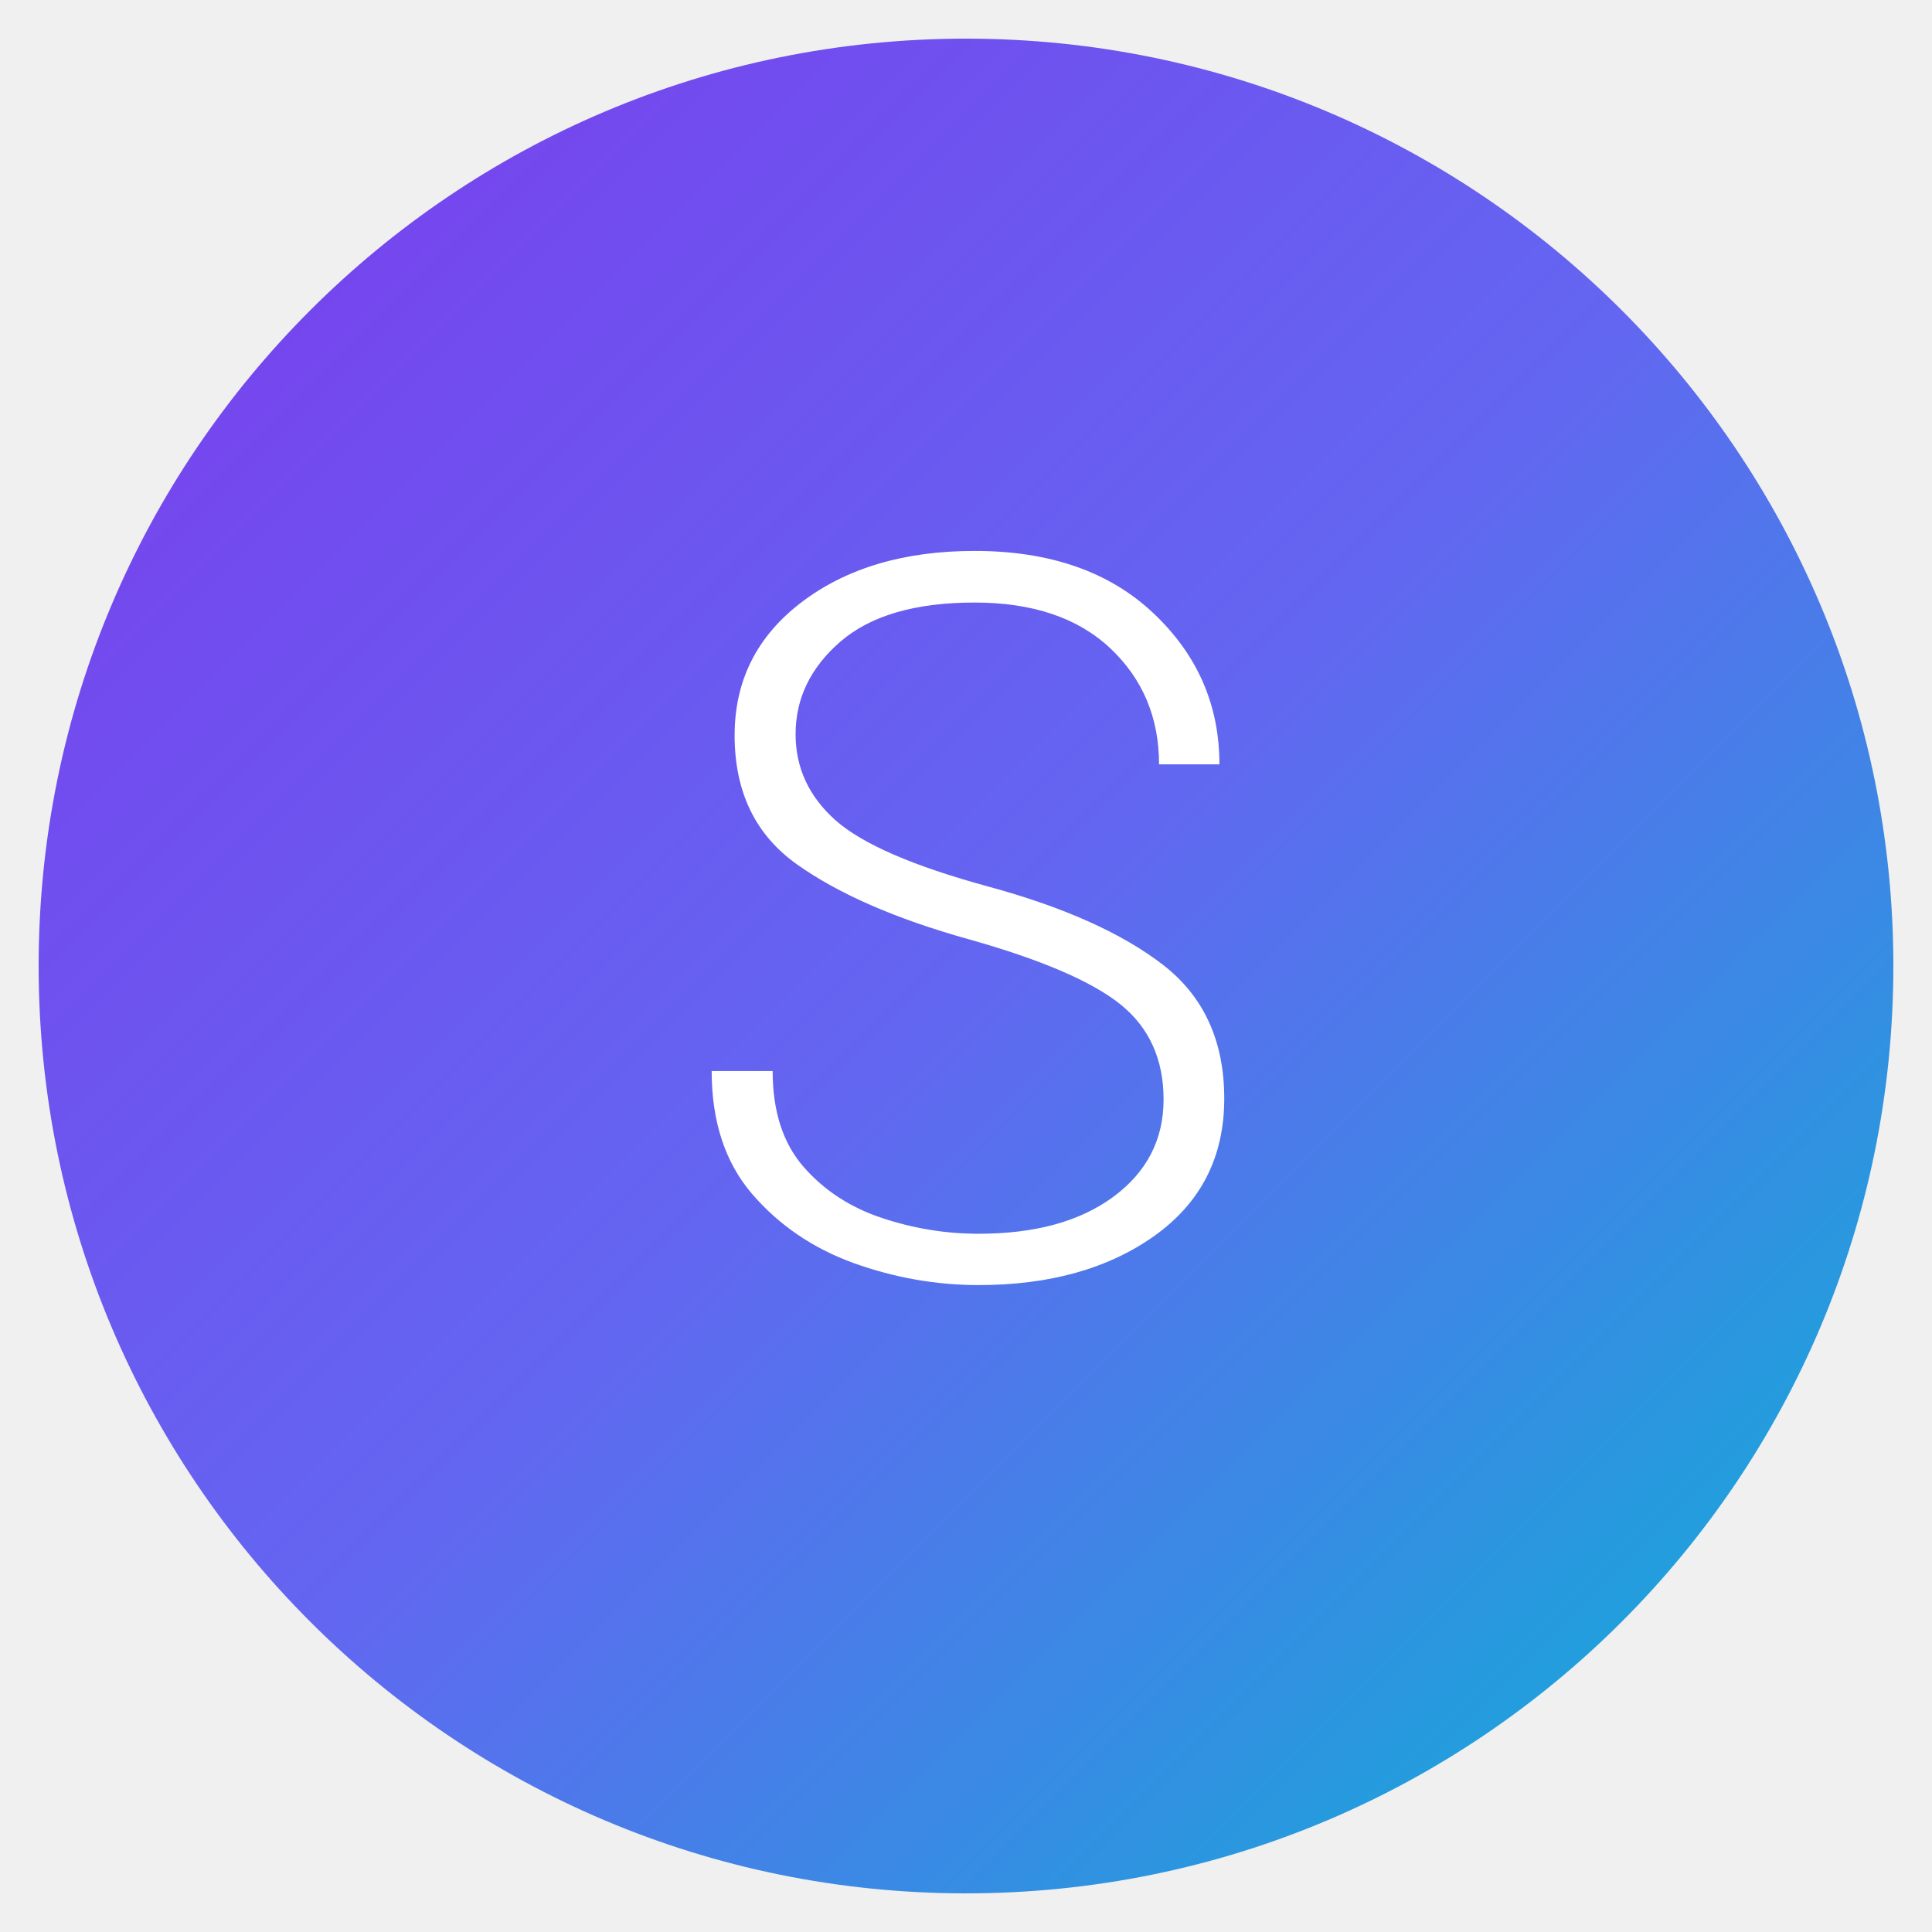
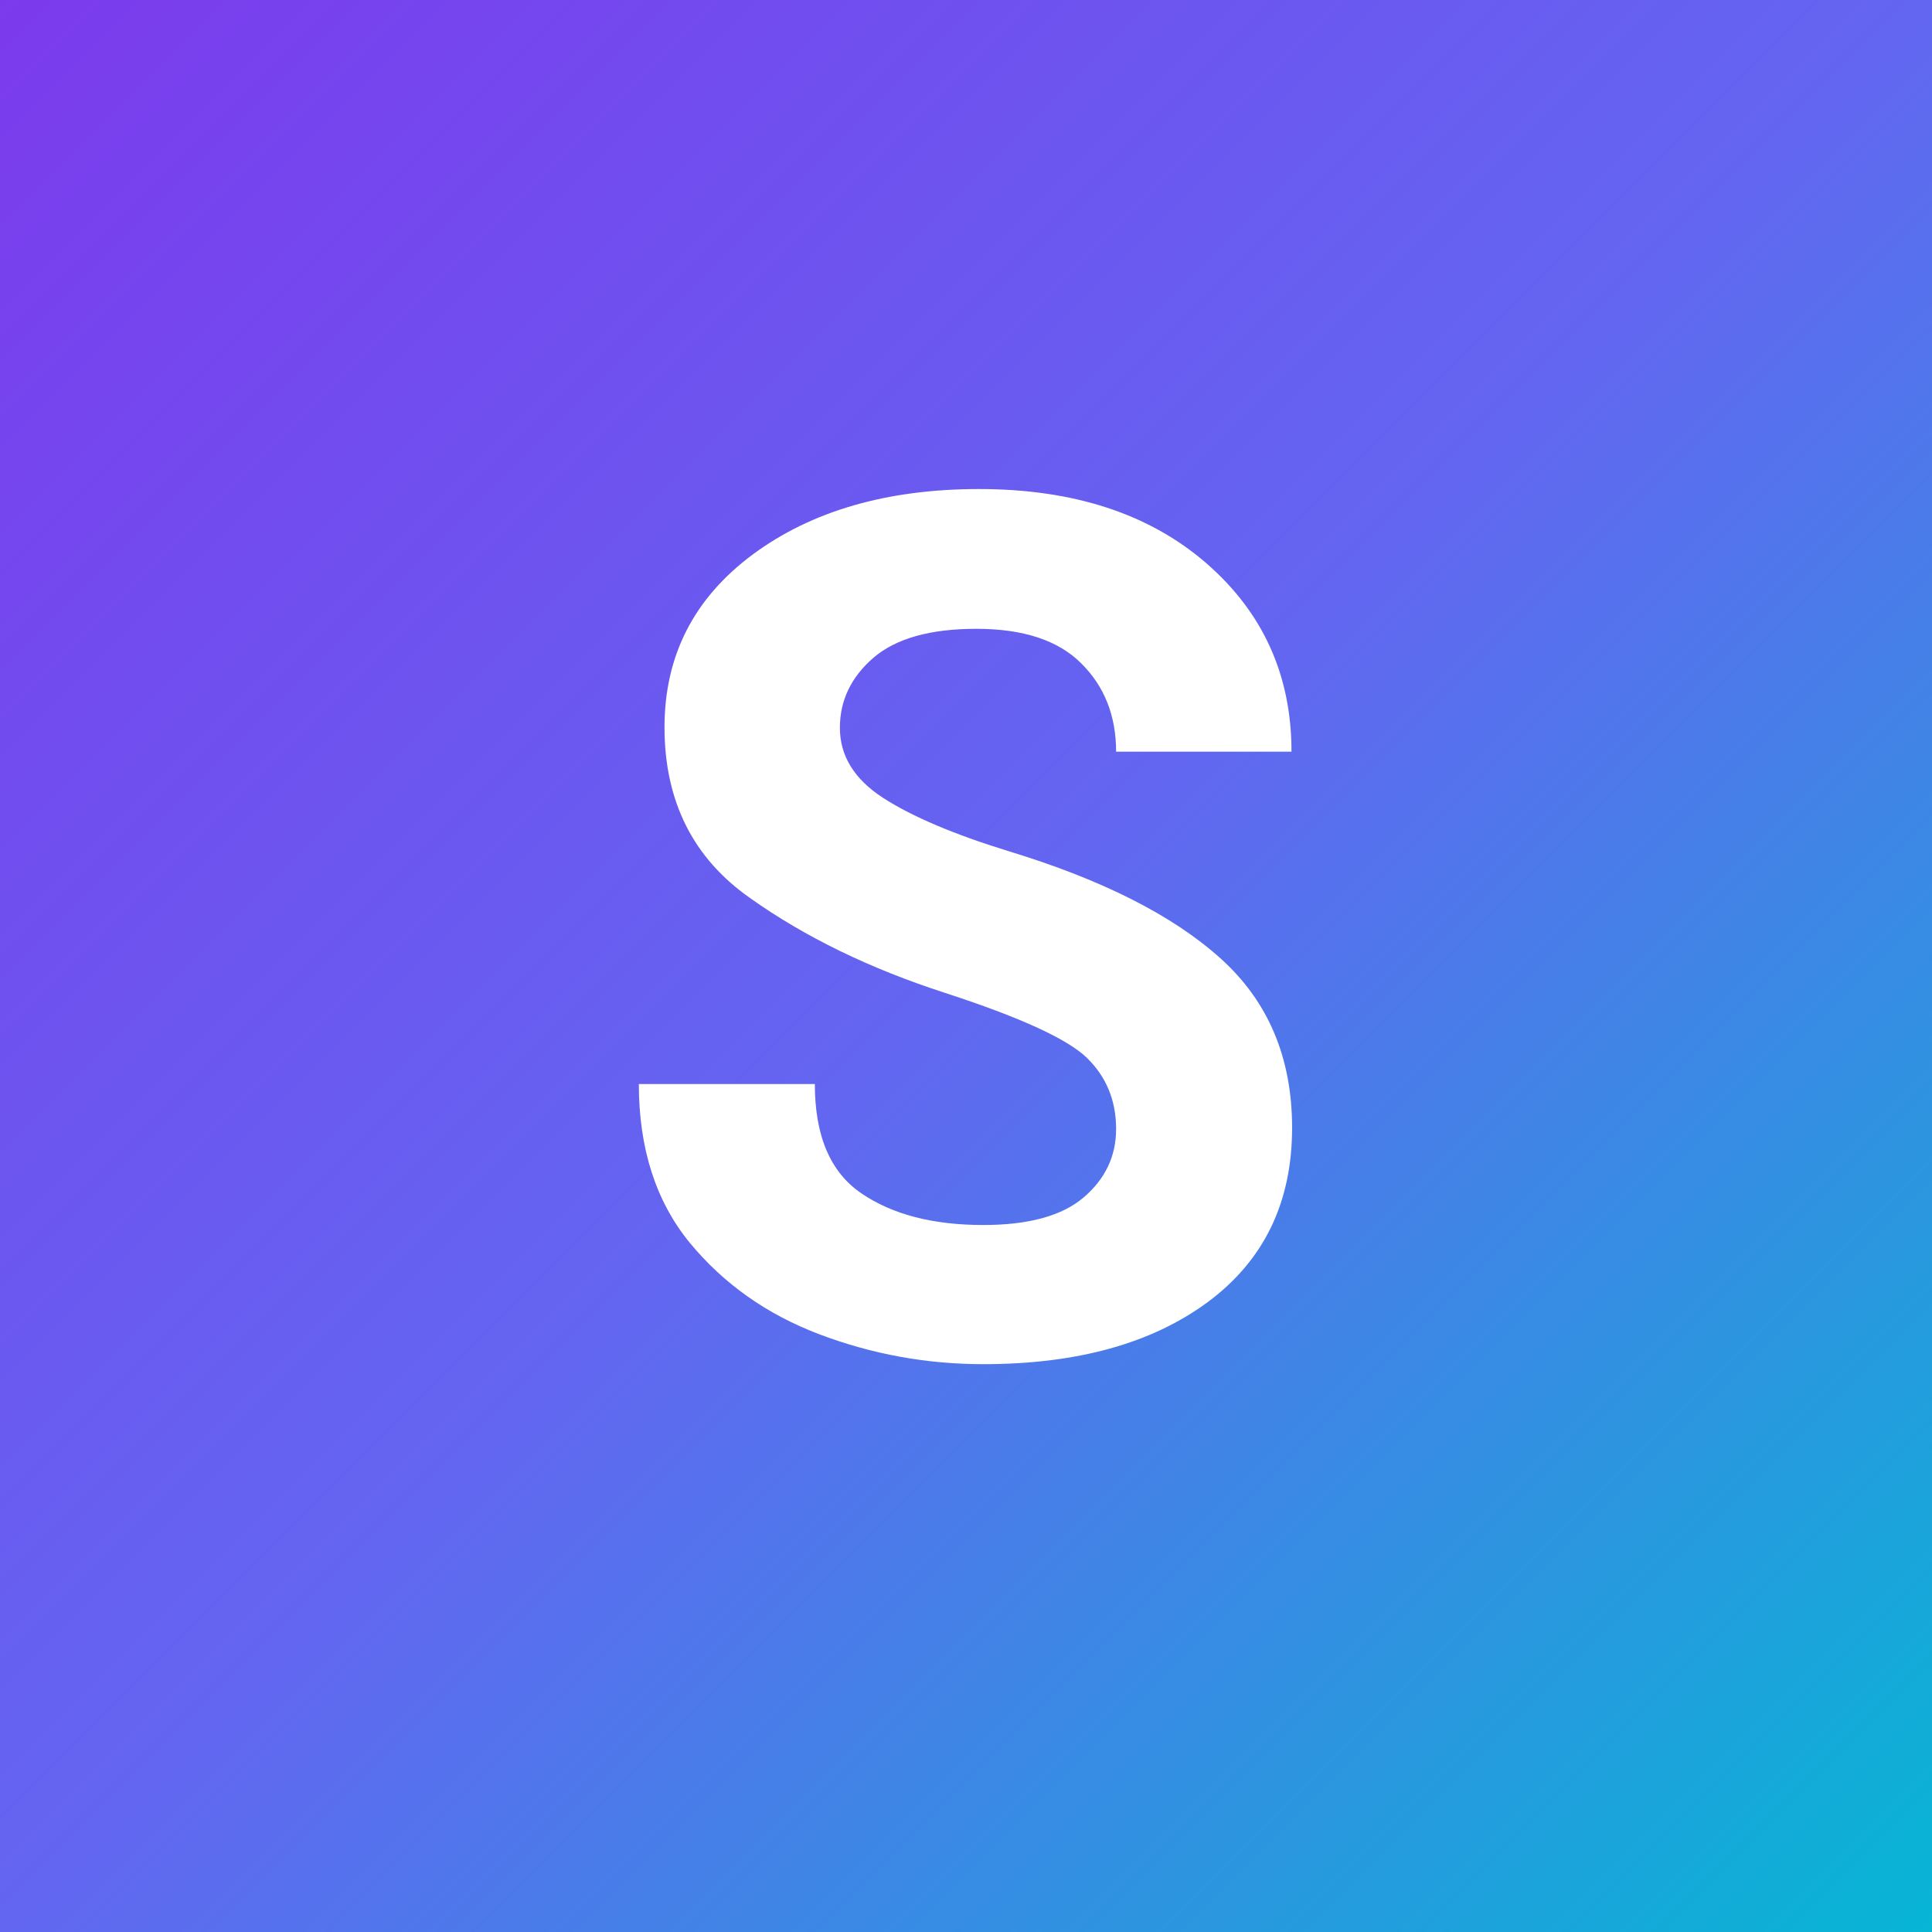
<svg xmlns="http://www.w3.org/2000/svg" viewBox="0 0 100 100">
  <defs>
    <linearGradient id="ombre1" x1="0%" y1="0%" x2="100%" y2="100%">
      <stop offset="0%" style="stop-color:#7c3aed" />
      <stop offset="50%" style="stop-color:#6366f1" />
      <stop offset="100%" style="stop-color:#06b6d4" />
    </linearGradient>
  </defs>
-   <circle cx="50" cy="50" r="48" fill="url(#ombre1)" />
-   <text x="50" y="66" font-family="system-ui, -apple-system, BlinkMacSystemFont, 'Segoe UI', Roboto, sans-serif" font-size="52" font-weight="300" letter-spacing="0.05em" fill="white" text-anchor="middle">S</text>
+   <rect x="0" y="0" width="100" height="100" fill="url(#ombre1)" />
+   <text x="50" y="70" font-family="system-ui, -apple-system, BlinkMacSystemFont, 'Segoe UI', Roboto, sans-serif" font-size="62" font-weight="700" fill="white" text-anchor="middle">S</text>
</svg>
